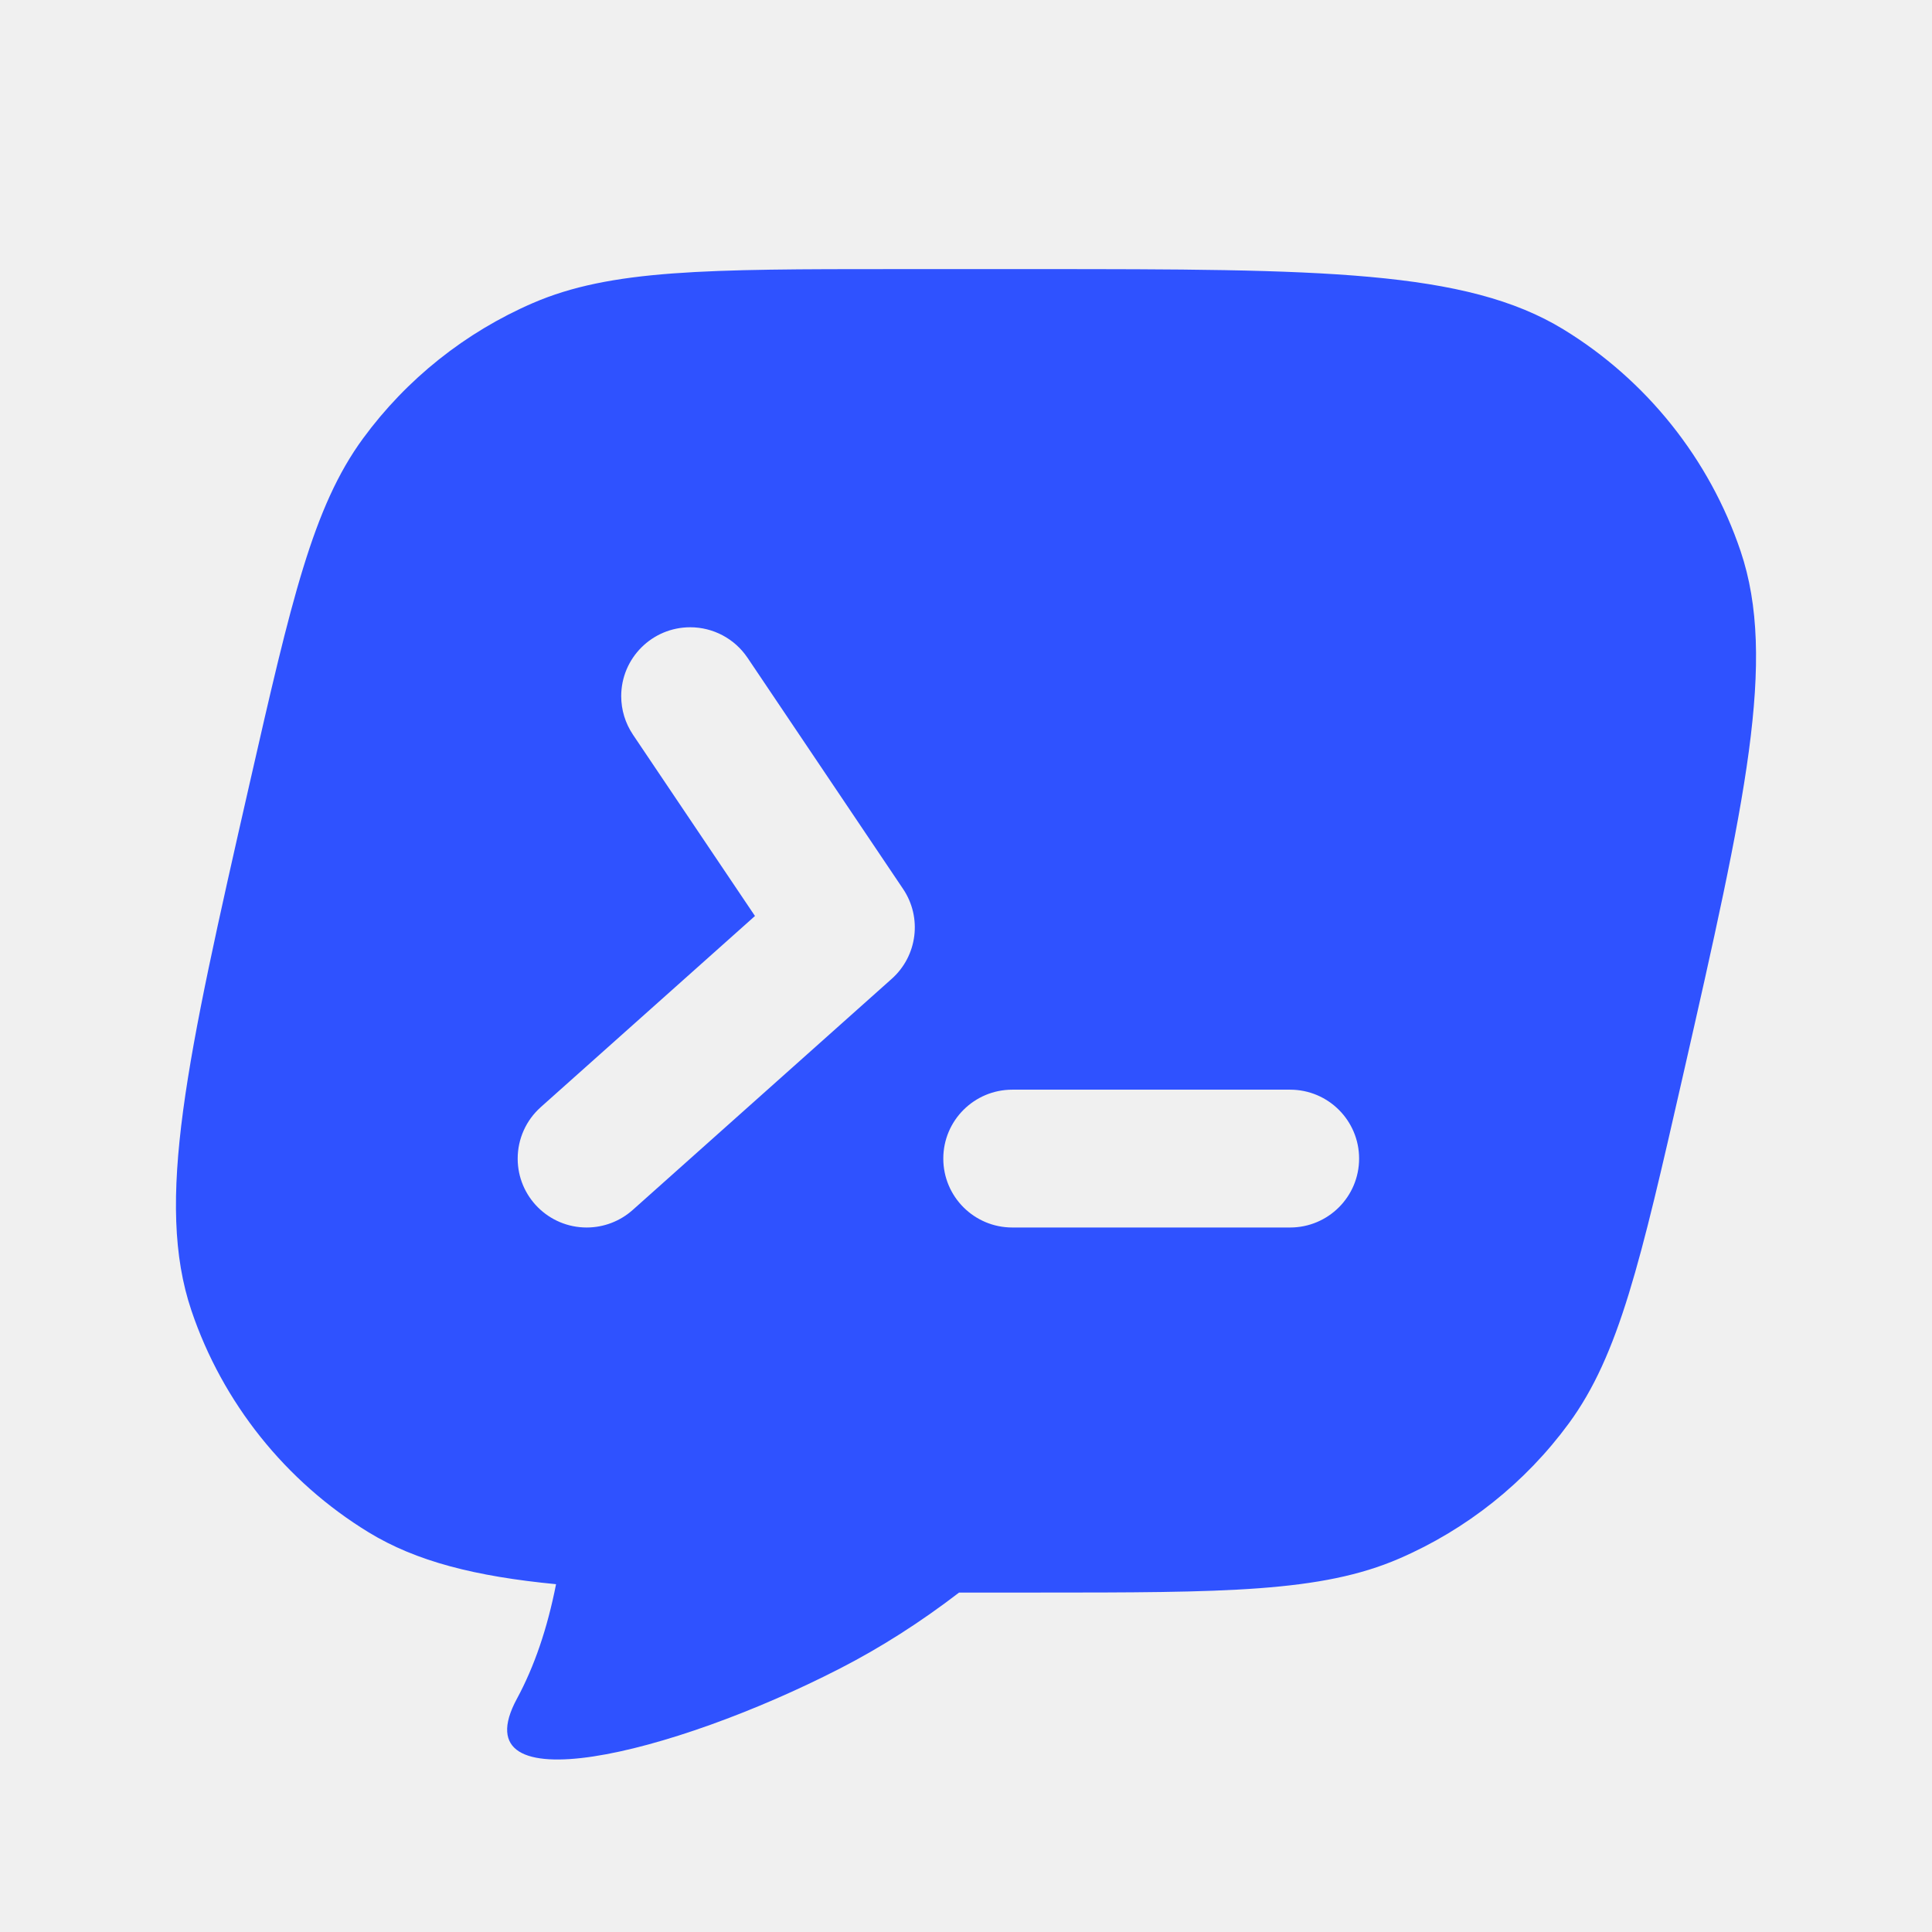
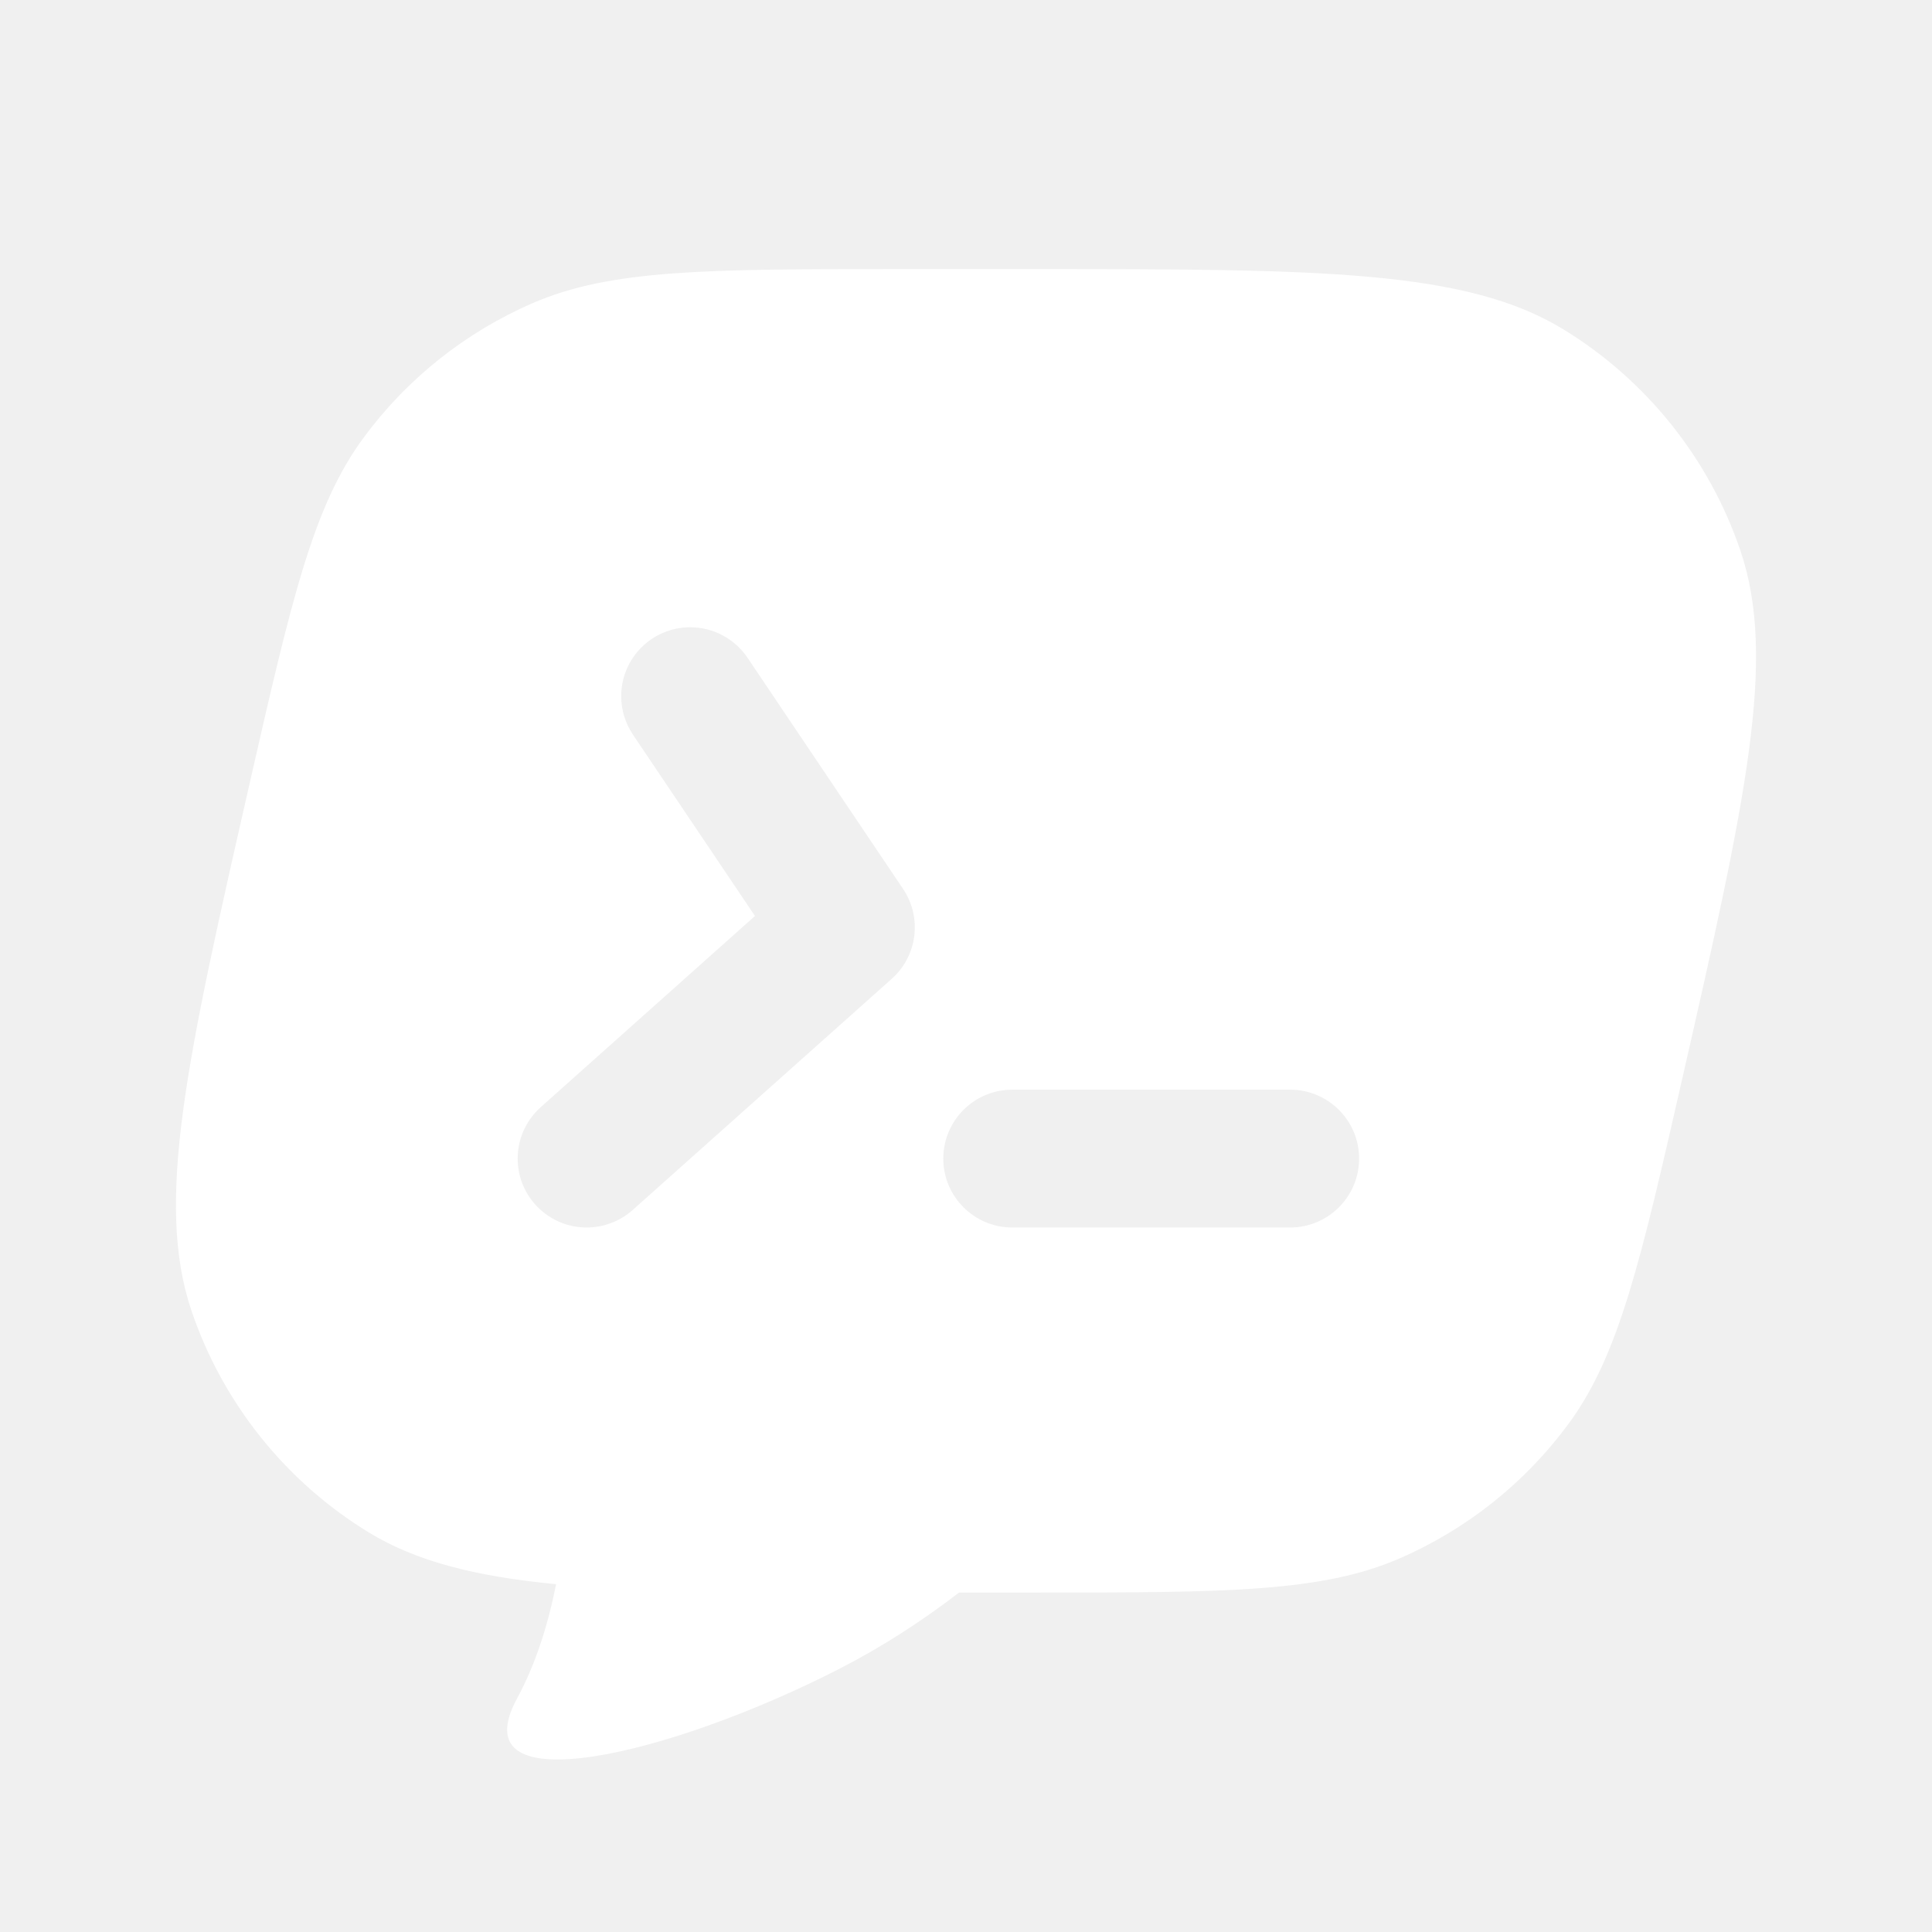
<svg xmlns="http://www.w3.org/2000/svg" fill="none" version="1.1" width="560" height="560" viewBox="0 0 560 560">
  <defs>
    <clipPath id="master_svg0_249_2675">
      <rect x="0" y="0" width="560" height="560" rx="0" />
    </clipPath>
  </defs>
  <g clip-path="url(#master_svg0_249_2675)">
-     <path d="M72.317,227.256C54.073,307.343,44.902,348.525,55.481,379.863C64.496,406.571,82.777,429.449,106.853,444.154C120.628,452.567,137.73,456.927,161.174,459.185Q157.402,478.399,149.848,492.354C132.961,523.55,194.506,508.776,243.521,483.595Q261.18,474.522,277.991,461.613L300.417,461.613C355.127,461.613,382.967,461.532,405.533,451.776C425.124,443.307,442.145,429.741,454.76,412.541C469.291,392.729,475.546,365.635,487.683,312.357C505.927,232.27,515.097,191.088,504.519,159.75C495.504,133.042,477.222,110.163,453.146,95.459C424.897,78.205,382.656,78,300.417,78L259.583,78C204.873,78,177.033,78.081,154.466,87.836C134.875,96.305,117.854,109.872,105.24,127.071C90.709,146.883,84.454,173.977,72.317,227.256ZM183.461,212.933C181.244,209.639,180.061,205.76,180.061,201.791C180.061,190.759,189.016,181.815,200.062,181.815C206.723,181.815,212.947,185.127,216.663,190.649L216.666,190.646L261.761,257.662C267.333,265.942,265.935,277.058,258.486,283.706L183.383,350.722L183.38,350.719C179.714,353.99,174.97,355.798,170.054,355.798C159.007,355.798,150.053,346.855,150.053,335.823C150.053,330.135,152.481,324.716,156.728,320.926L156.725,320.923L218.832,265.504L183.458,212.936L183.461,212.933ZM293.42,355.802L373.942,355.802L373.942,355.798C384.988,355.798,393.943,346.855,393.943,335.823C393.943,324.79,384.988,315.847,373.942,315.847L373.942,315.843L293.42,315.843L293.42,315.847C282.374,315.847,273.419,324.79,273.419,335.823C273.419,346.855,282.374,355.798,293.42,355.798L293.42,355.802Z" fill-rule="evenodd" fill="#2F52FF" fill-opacity="1" />
+     <path d="M72.317,227.256C54.073,307.343,44.902,348.525,55.481,379.863C64.496,406.571,82.777,429.449,106.853,444.154C120.628,452.567,137.73,456.927,161.174,459.185Q157.402,478.399,149.848,492.354C132.961,523.55,194.506,508.776,243.521,483.595Q261.18,474.522,277.991,461.613L300.417,461.613C355.127,461.613,382.967,461.532,405.533,451.776C425.124,443.307,442.145,429.741,454.76,412.541C469.291,392.729,475.546,365.635,487.683,312.357C505.927,232.27,515.097,191.088,504.519,159.75C495.504,133.042,477.222,110.163,453.146,95.459C424.897,78.205,382.656,78,300.417,78L259.583,78C204.873,78,177.033,78.081,154.466,87.836C134.875,96.305,117.854,109.872,105.24,127.071C90.709,146.883,84.454,173.977,72.317,227.256ZM183.461,212.933C181.244,209.639,180.061,205.76,180.061,201.791C180.061,190.759,189.016,181.815,200.062,181.815C206.723,181.815,212.947,185.127,216.663,190.649L216.666,190.646L261.761,257.662C267.333,265.942,265.935,277.058,258.486,283.706L183.383,350.722L183.38,350.719C179.714,353.99,174.97,355.798,170.054,355.798C159.007,355.798,150.053,346.855,150.053,335.823C150.053,330.135,152.481,324.716,156.728,320.926L156.725,320.923L218.832,265.504L183.458,212.936L183.461,212.933ZM293.42,355.802L373.942,355.802L373.942,355.798C384.988,355.798,393.943,346.855,393.943,335.823C393.943,324.79,384.988,315.847,373.942,315.847L373.942,315.843L293.42,315.843L293.42,315.847C282.374,315.847,273.419,324.79,273.419,335.823C273.419,346.855,282.374,355.798,293.42,355.798L293.42,355.802Z" fill-rule="evenodd" fill="#FFFFFF" fill-opacity="1" />
  </g>
</svg>
